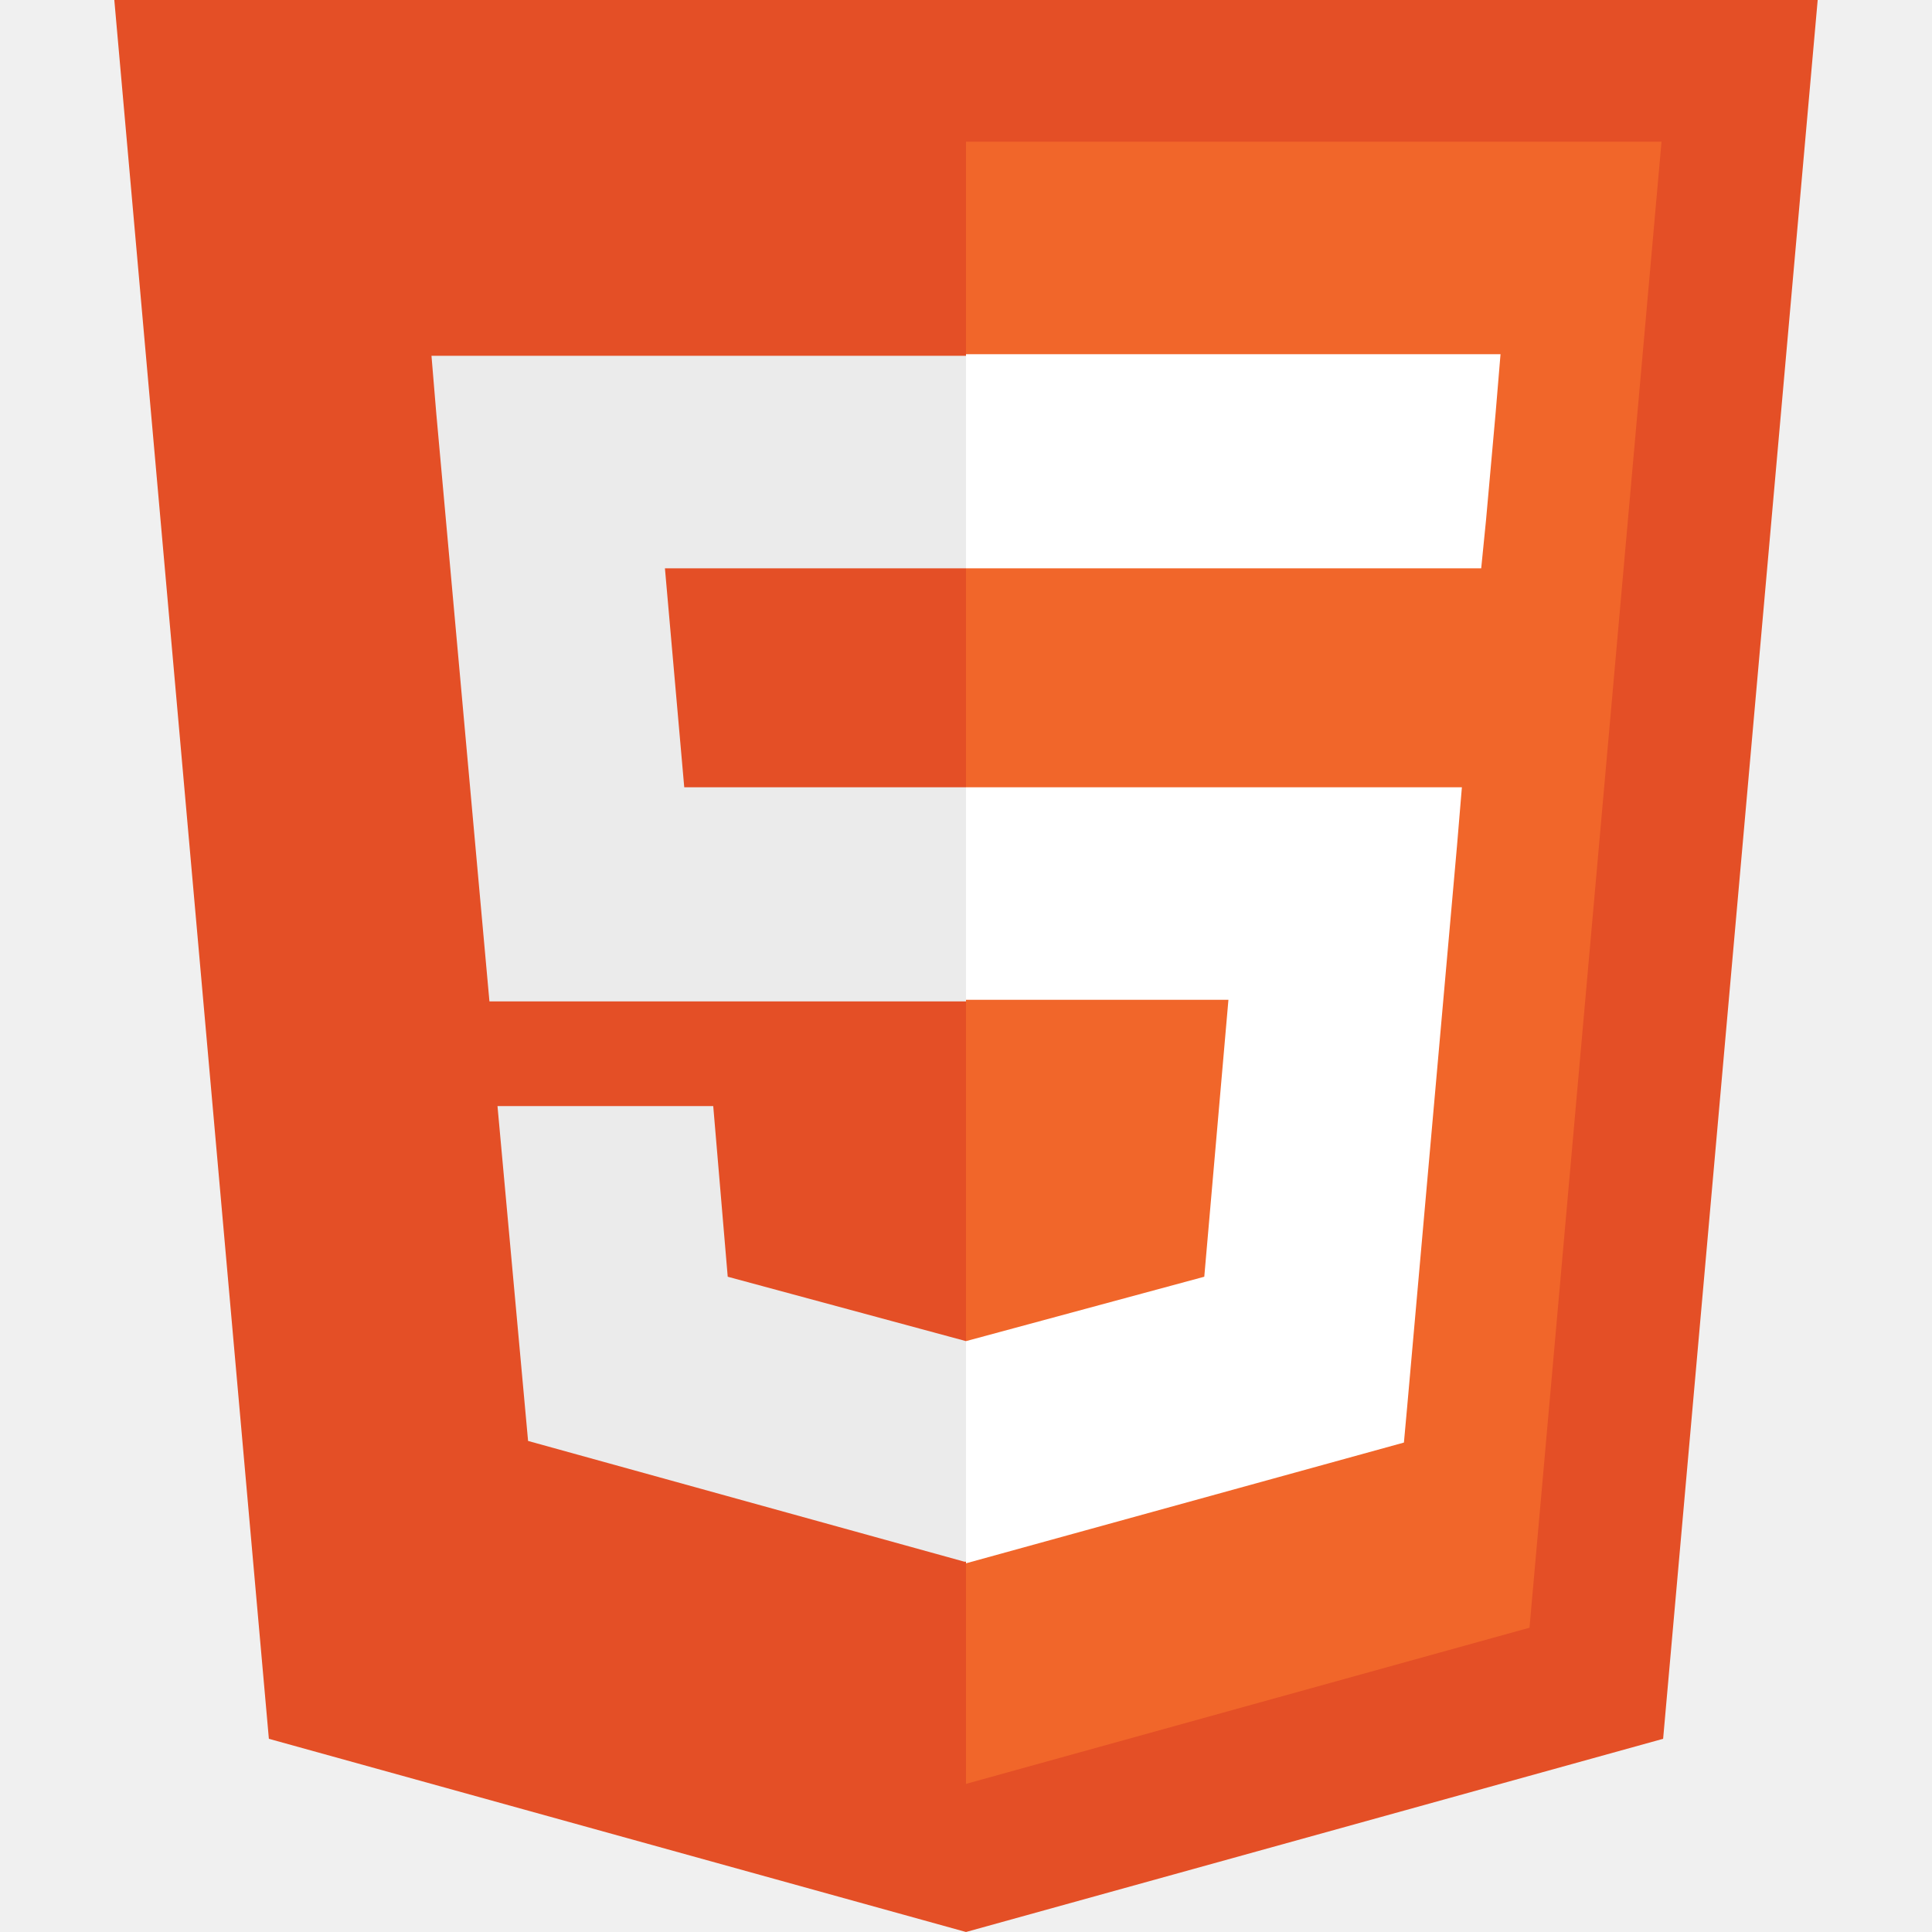
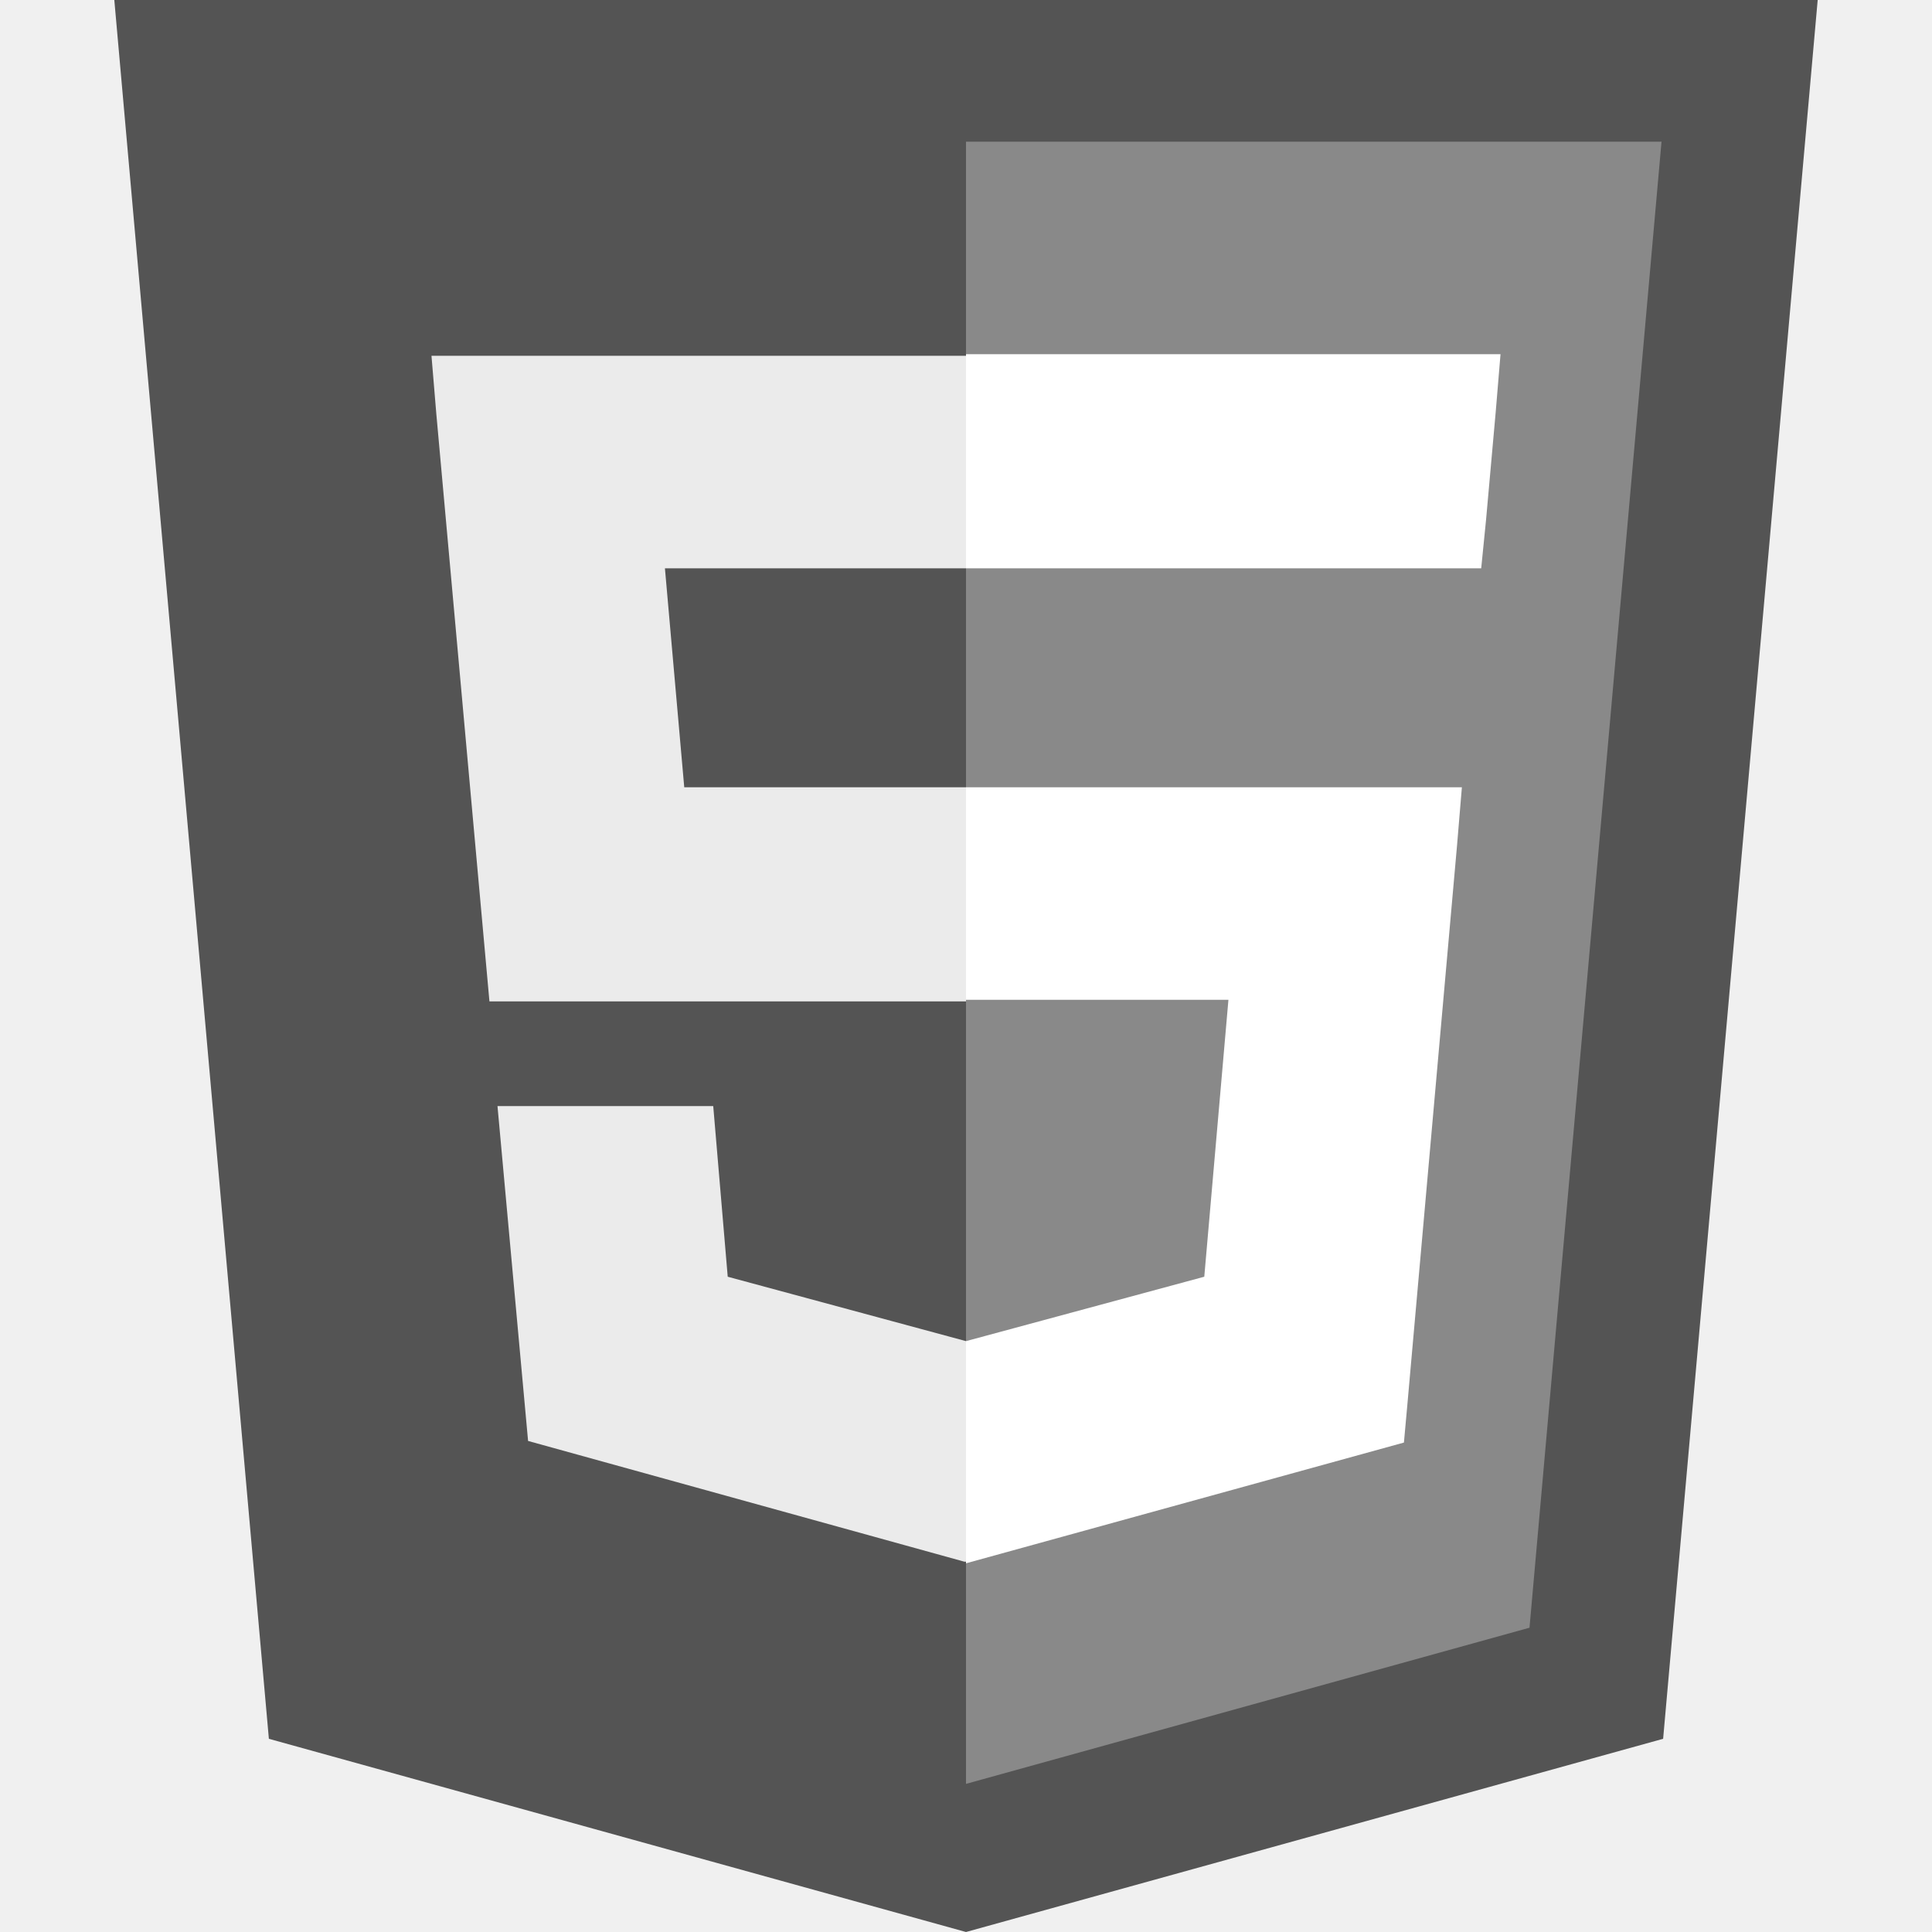
<svg xmlns="http://www.w3.org/2000/svg" version="1.1" id="Layer_1" x="0px" y="0px" width="120px" height="120px" viewBox="0 0 120 120" style="enable-background:new 0 0 120 120;" xml:space="preserve">
  <style type="text/css">
- 	.st0{fill:#E44F26;}
- 	.st1{fill:#F1662A;}
+ 	.st0{fill:#545454;}
+ 	.st1{fill:#898989;}
	.st2{fill:#EBEBEB;}
	.st3{fill:#FFFFFF;}
</style>
-   <path class="st0" d="M16.7,108L7.1,0h105.8l-9.6,108l-43.3,12L16.7,108z" />
+   <path class="st0" d="M16.7,108L7.1,0h105.8l-9.6,108L60,120L16.7,108z" />
  <path class="st1" d="M60,110.8l35-9.7l8.2-92.3H60V110.8z" />
-   <path class="st2" d="M60,48.9H42.5l-1.2-13.6H60V22.1H26.8l0.3,3.6l3.3,36.5H60V48.9z M60,83.3L60,83.3l-14.8-4l-0.9-10.6H30.9  l1.9,20.8l27.1,7.5l0.1,0V83.3z" />
-   <path class="st3" d="M60,48.9v13.2h16.3l-1.5,17.2l-14.8,4v13.8l27.2-7.5l0.2-2.2l3.1-34.9l0.3-3.6H60z M60,22.1v13.2h32l0.3-3  l0.6-6.7l0.3-3.6H60z" />
+   <path class="st2" d="M60,48.9H42.5l-1.2-13.6H60V22.1H26.8l0.3,3.6l3.3,36.5H60V48.9z M60,83.3L60,83.3l-14.8-4l-0.9-10.6H30.9  l1.9,20.8L59.9,97H60V83.3z" />
+   <path class="st3" d="M60,48.9v13.2h16.3l-1.5,17.2l-14.8,4v13.8l27.2-7.5l0.2-2.2l3.1-34.9l0.3-3.6C90.8,48.9,60,48.9,60,48.9z   M60,22.1v13.2h32l0.3-3l0.6-6.7l0.3-3.6H60V22.1z" />
</svg>
